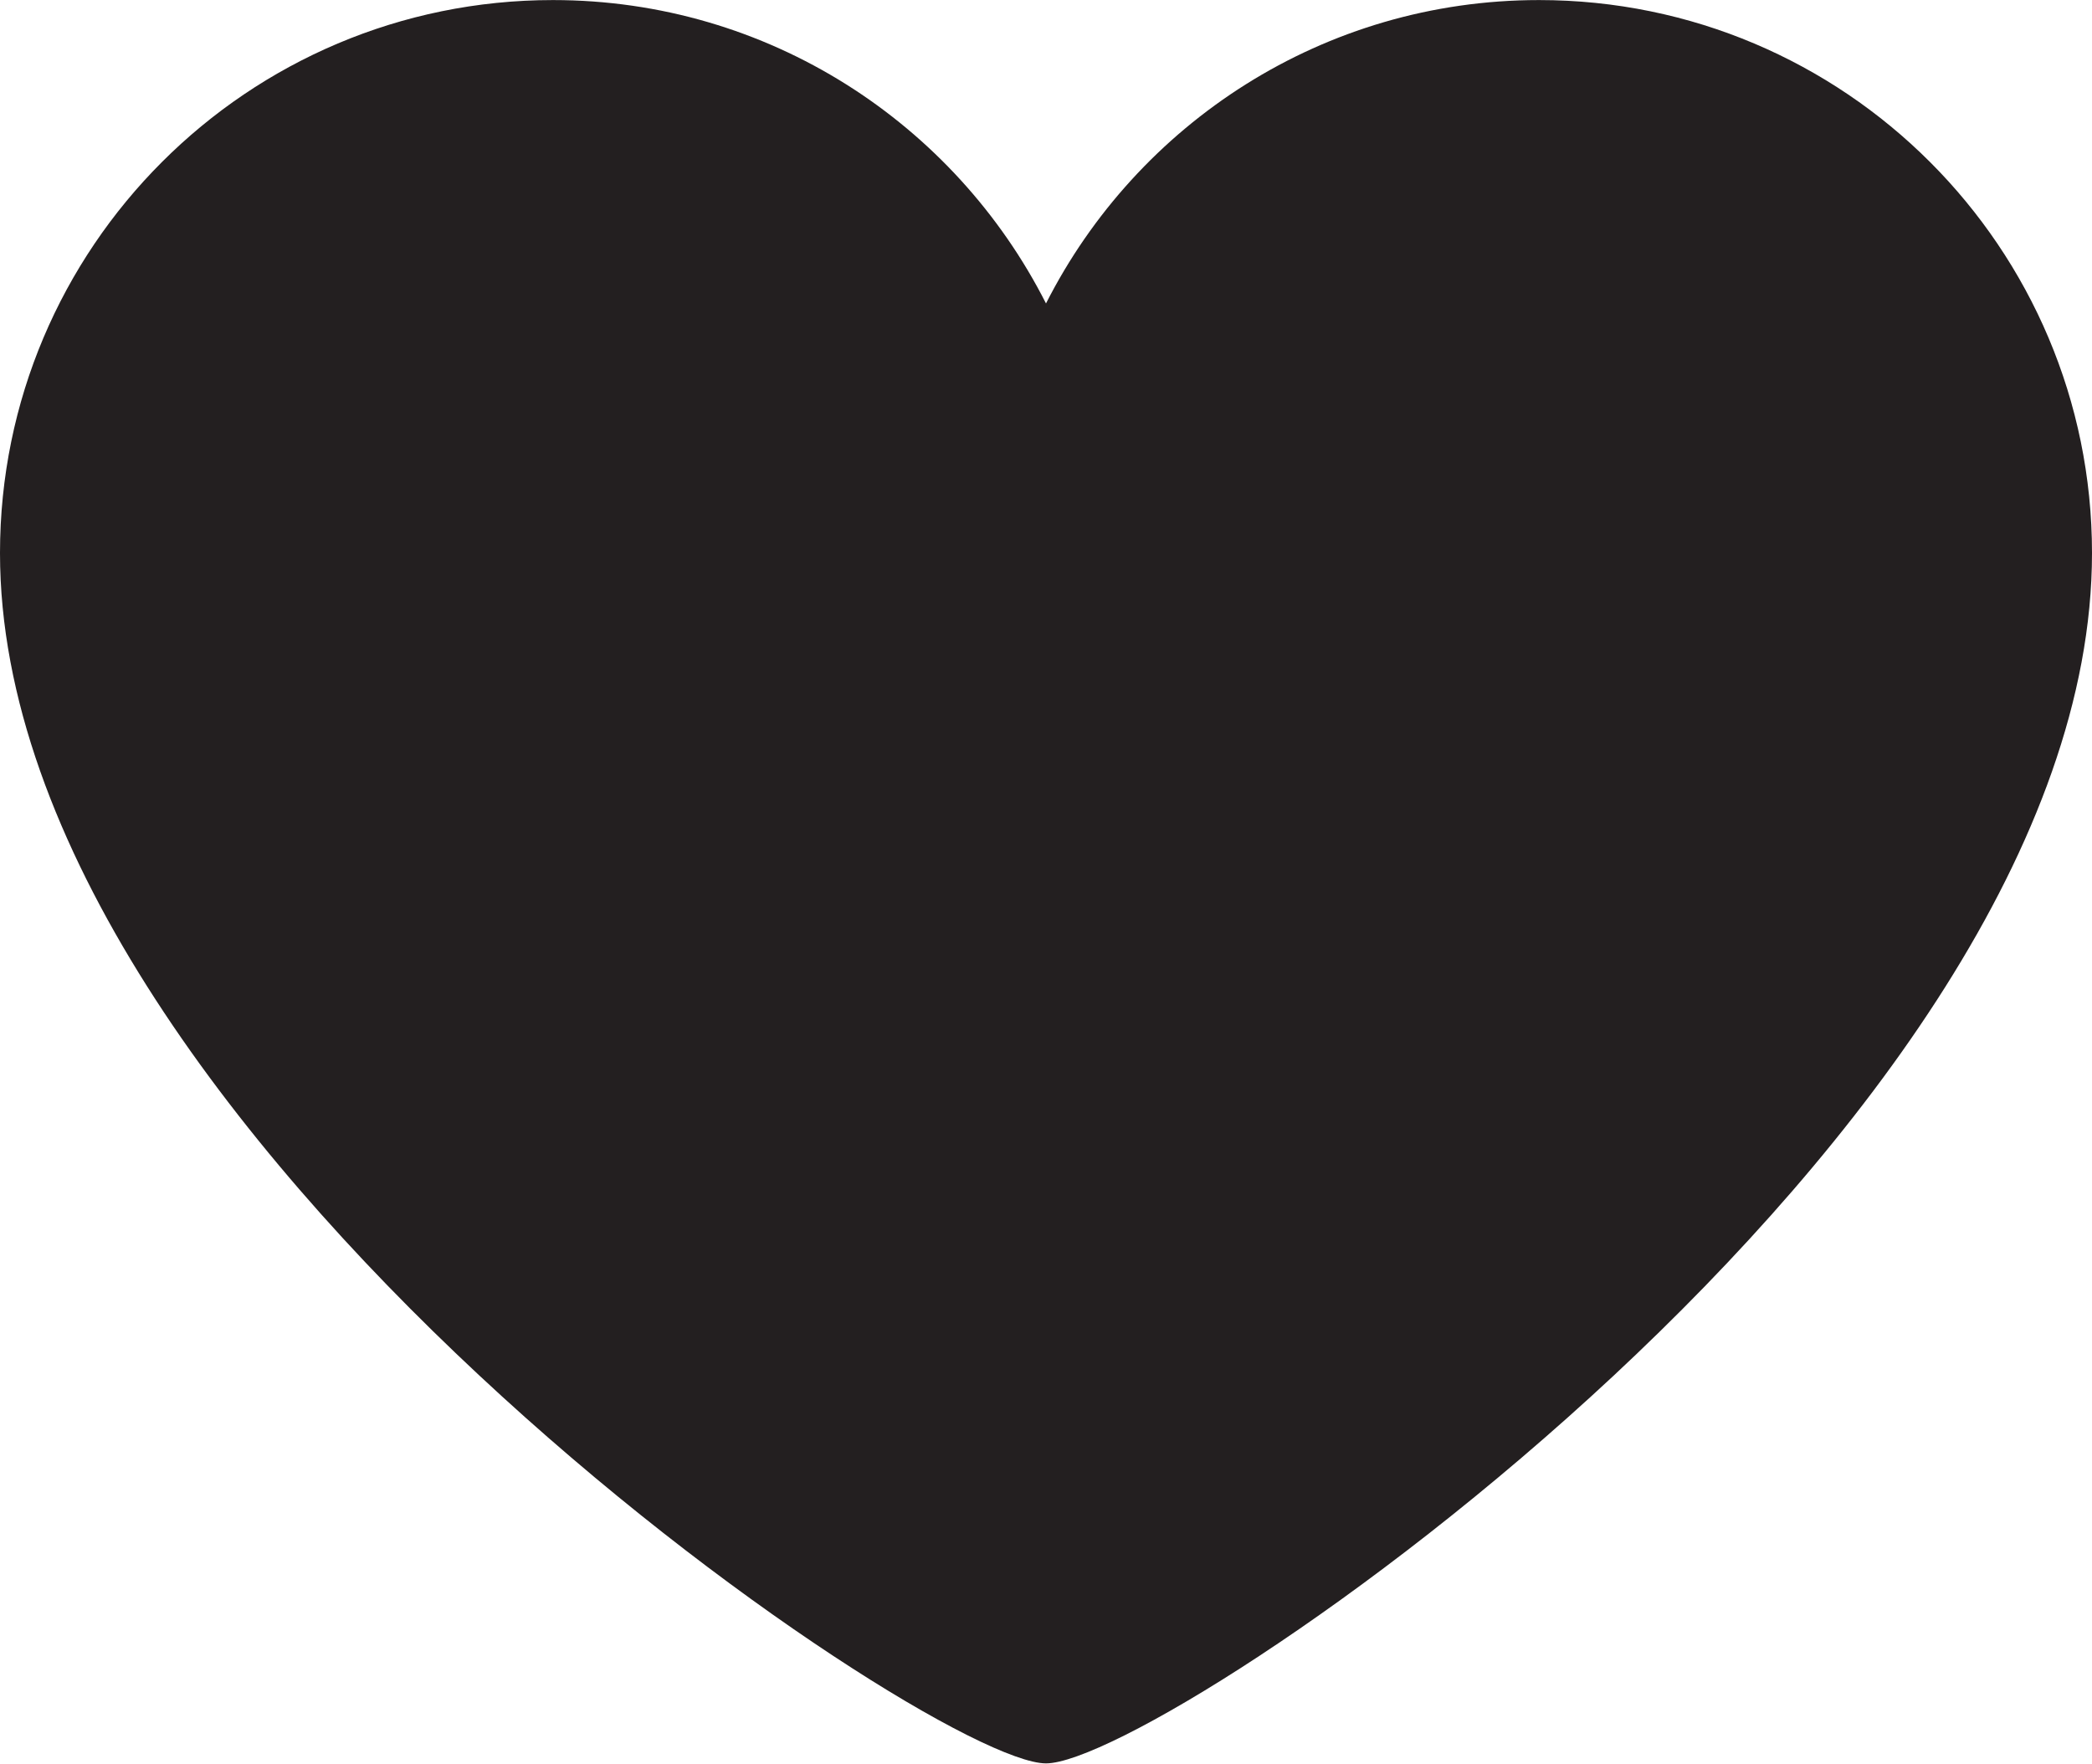
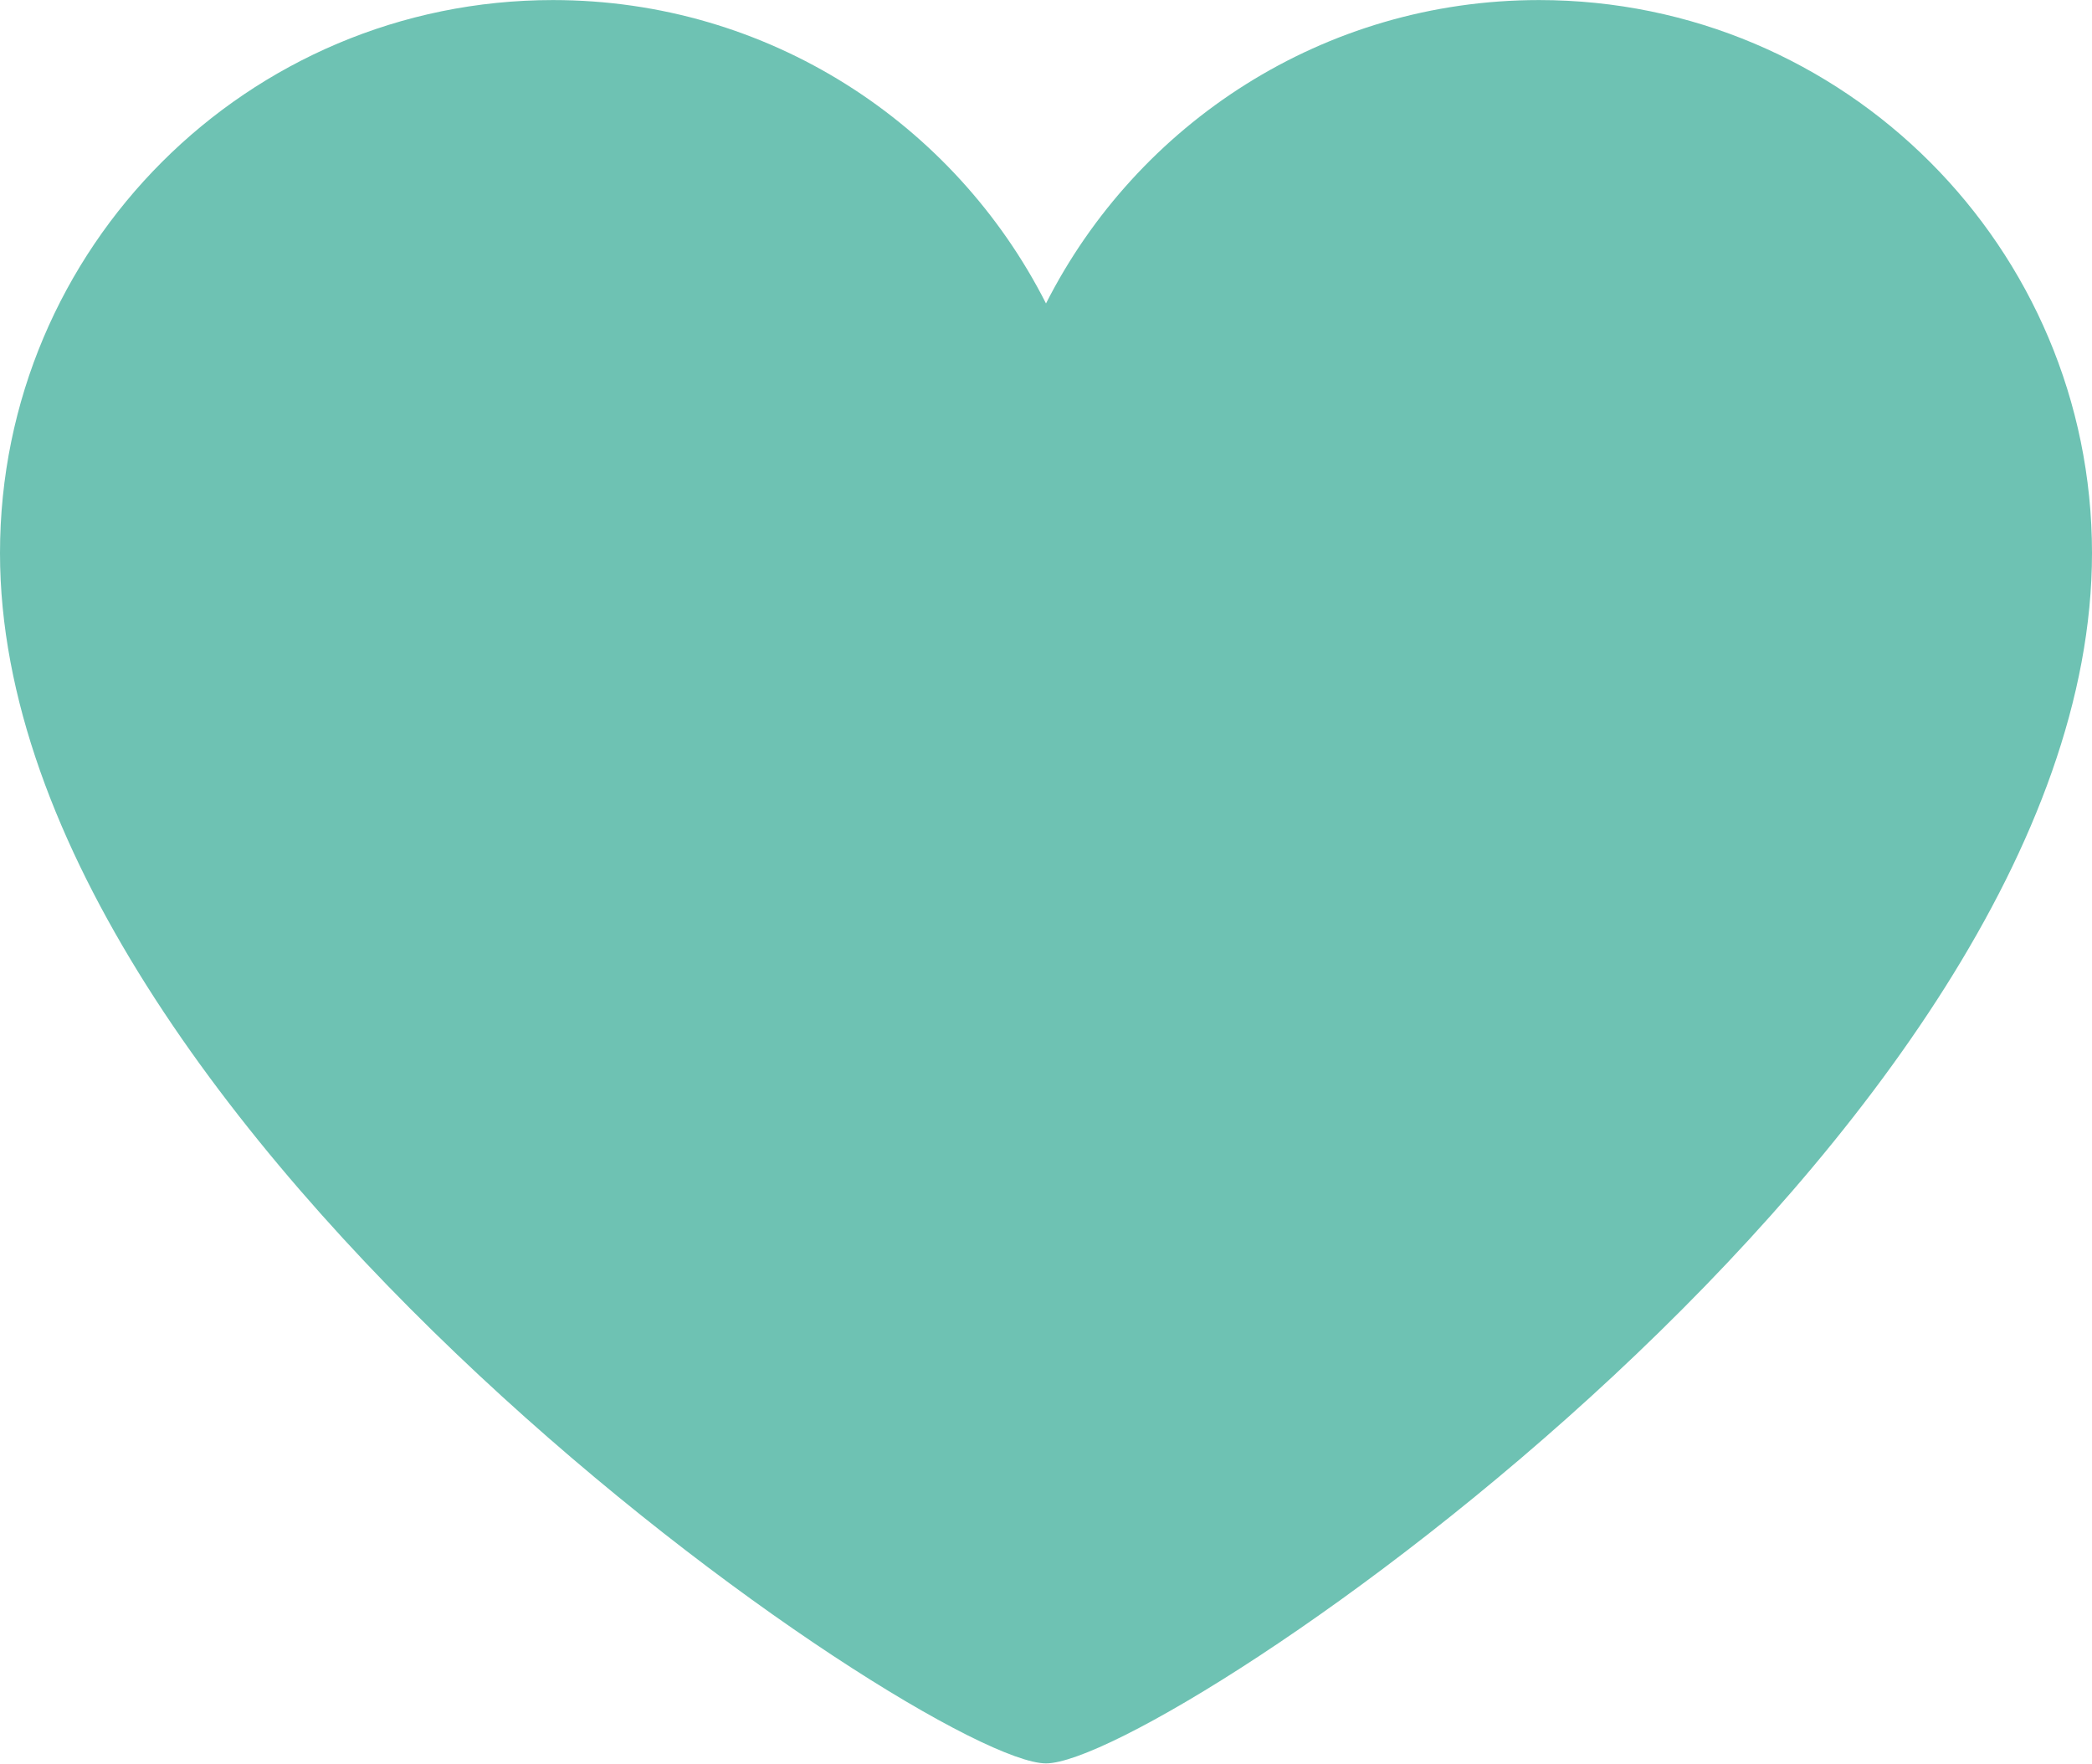
<svg xmlns="http://www.w3.org/2000/svg" version="1.1" id="Layer_1" x="0px" y="0px" width="33.05px" height="27.857px" viewBox="47.475 50.071 33.05 27.857" enable-background="new 47.475 50.071 33.05 27.857" xml:space="preserve">
-   <path fill="#231F20" d="M80.525,58.808c0-4.825-3.912-8.736-8.736-8.736c-3.405,0-6.348,1.951-7.789,4.793 c-1.441-2.842-4.384-4.793-7.789-4.793c-4.825,0-8.736,3.911-8.736,8.736c0,9.127,14.657,19.121,16.525,19.121 C65.869,77.929,80.525,67.979,80.525,58.808z" />
+   <path fill="#6ec2b3" d="M80.525,58.808c0-4.825-3.912-8.736-8.736-8.736c-3.405,0-6.348,1.951-7.789,4.793 c-1.441-2.842-4.384-4.793-7.789-4.793c-4.825,0-8.736,3.911-8.736,8.736c0,9.127,14.657,19.121,16.525,19.121 C65.869,77.929,80.525,67.979,80.525,58.808z" />
</svg>
